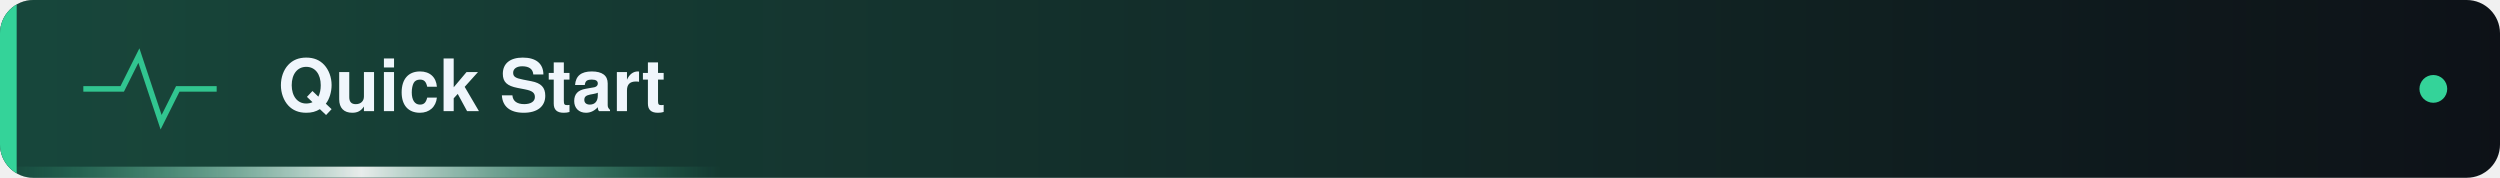
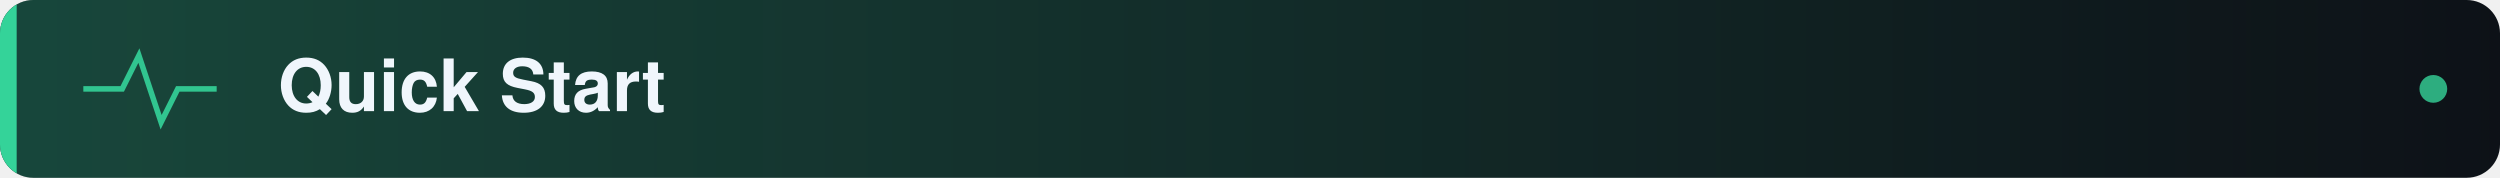
<svg xmlns="http://www.w3.org/2000/svg" width="900" height="64" viewBox="0 0 900 64" role="img" aria-label="Quick Start">
  <defs>
    <linearGradient id="a" x1="0" x2="1">
      <stop offset="0" stop-color="#34d399" stop-opacity="0.28" />
      <stop offset="1" stop-color="#34d399" stop-opacity="0" />
    </linearGradient>
    <linearGradient id="s" x1="0" x2="1">
      <stop offset="0" stop-color="#34d399" stop-opacity="0" />
      <stop offset="0.5" stop-color="#fff" />
      <stop offset="1" stop-color="#34d399" stop-opacity="0" />
    </linearGradient>
    <clipPath id="c">
      <rect width="900" height="64" rx="12" />
    </clipPath>
  </defs>
  <g clip-path="url(#c)">
    <rect width="900" height="64" fill="#0d1117" />
    <rect width="900" height="64" fill="url(#a)" />
    <rect width="6" height="64" fill="#34d399" />
    <path id="bp" d="M30 32 L44 32 L50 20 L58 44 L64 32 L78 32" fill="none" stroke="#34d399" stroke-width="2" opacity="0.9" />
    <circle r="3.5" fill="#fff">
-       <animateMotion dur="2.4s" repeatCount="indefinite">
+       <animateMotion dur="5s" repeatCount="indefinite">
        <mpath href="#bp" />
      </animateMotion>
    </circle>
    <text x="100" y="40" font-family="Segoe UI,Helvetica,Arial,sans-serif" font-size="26" font-weight="800" fill="#f0f6fc">Quick Start</text>
-     <rect x="0" y="60" width="260" height="4" fill="url(#s)" opacity="0.9">
-       <animate attributeName="x" values="-260;900" dur="3.6s" repeatCount="indefinite" />
-     </rect>
-     <circle cx="876" cy="32" r="5" fill="#34d399">
-       <animate attributeName="opacity" values="1;0.2;1" dur="2s" repeatCount="indefinite" />
-     </circle>
+     <circle cx="876" cy="32" r="5" fill="#34d399" opacity="0.8" />
  </g>
</svg>
